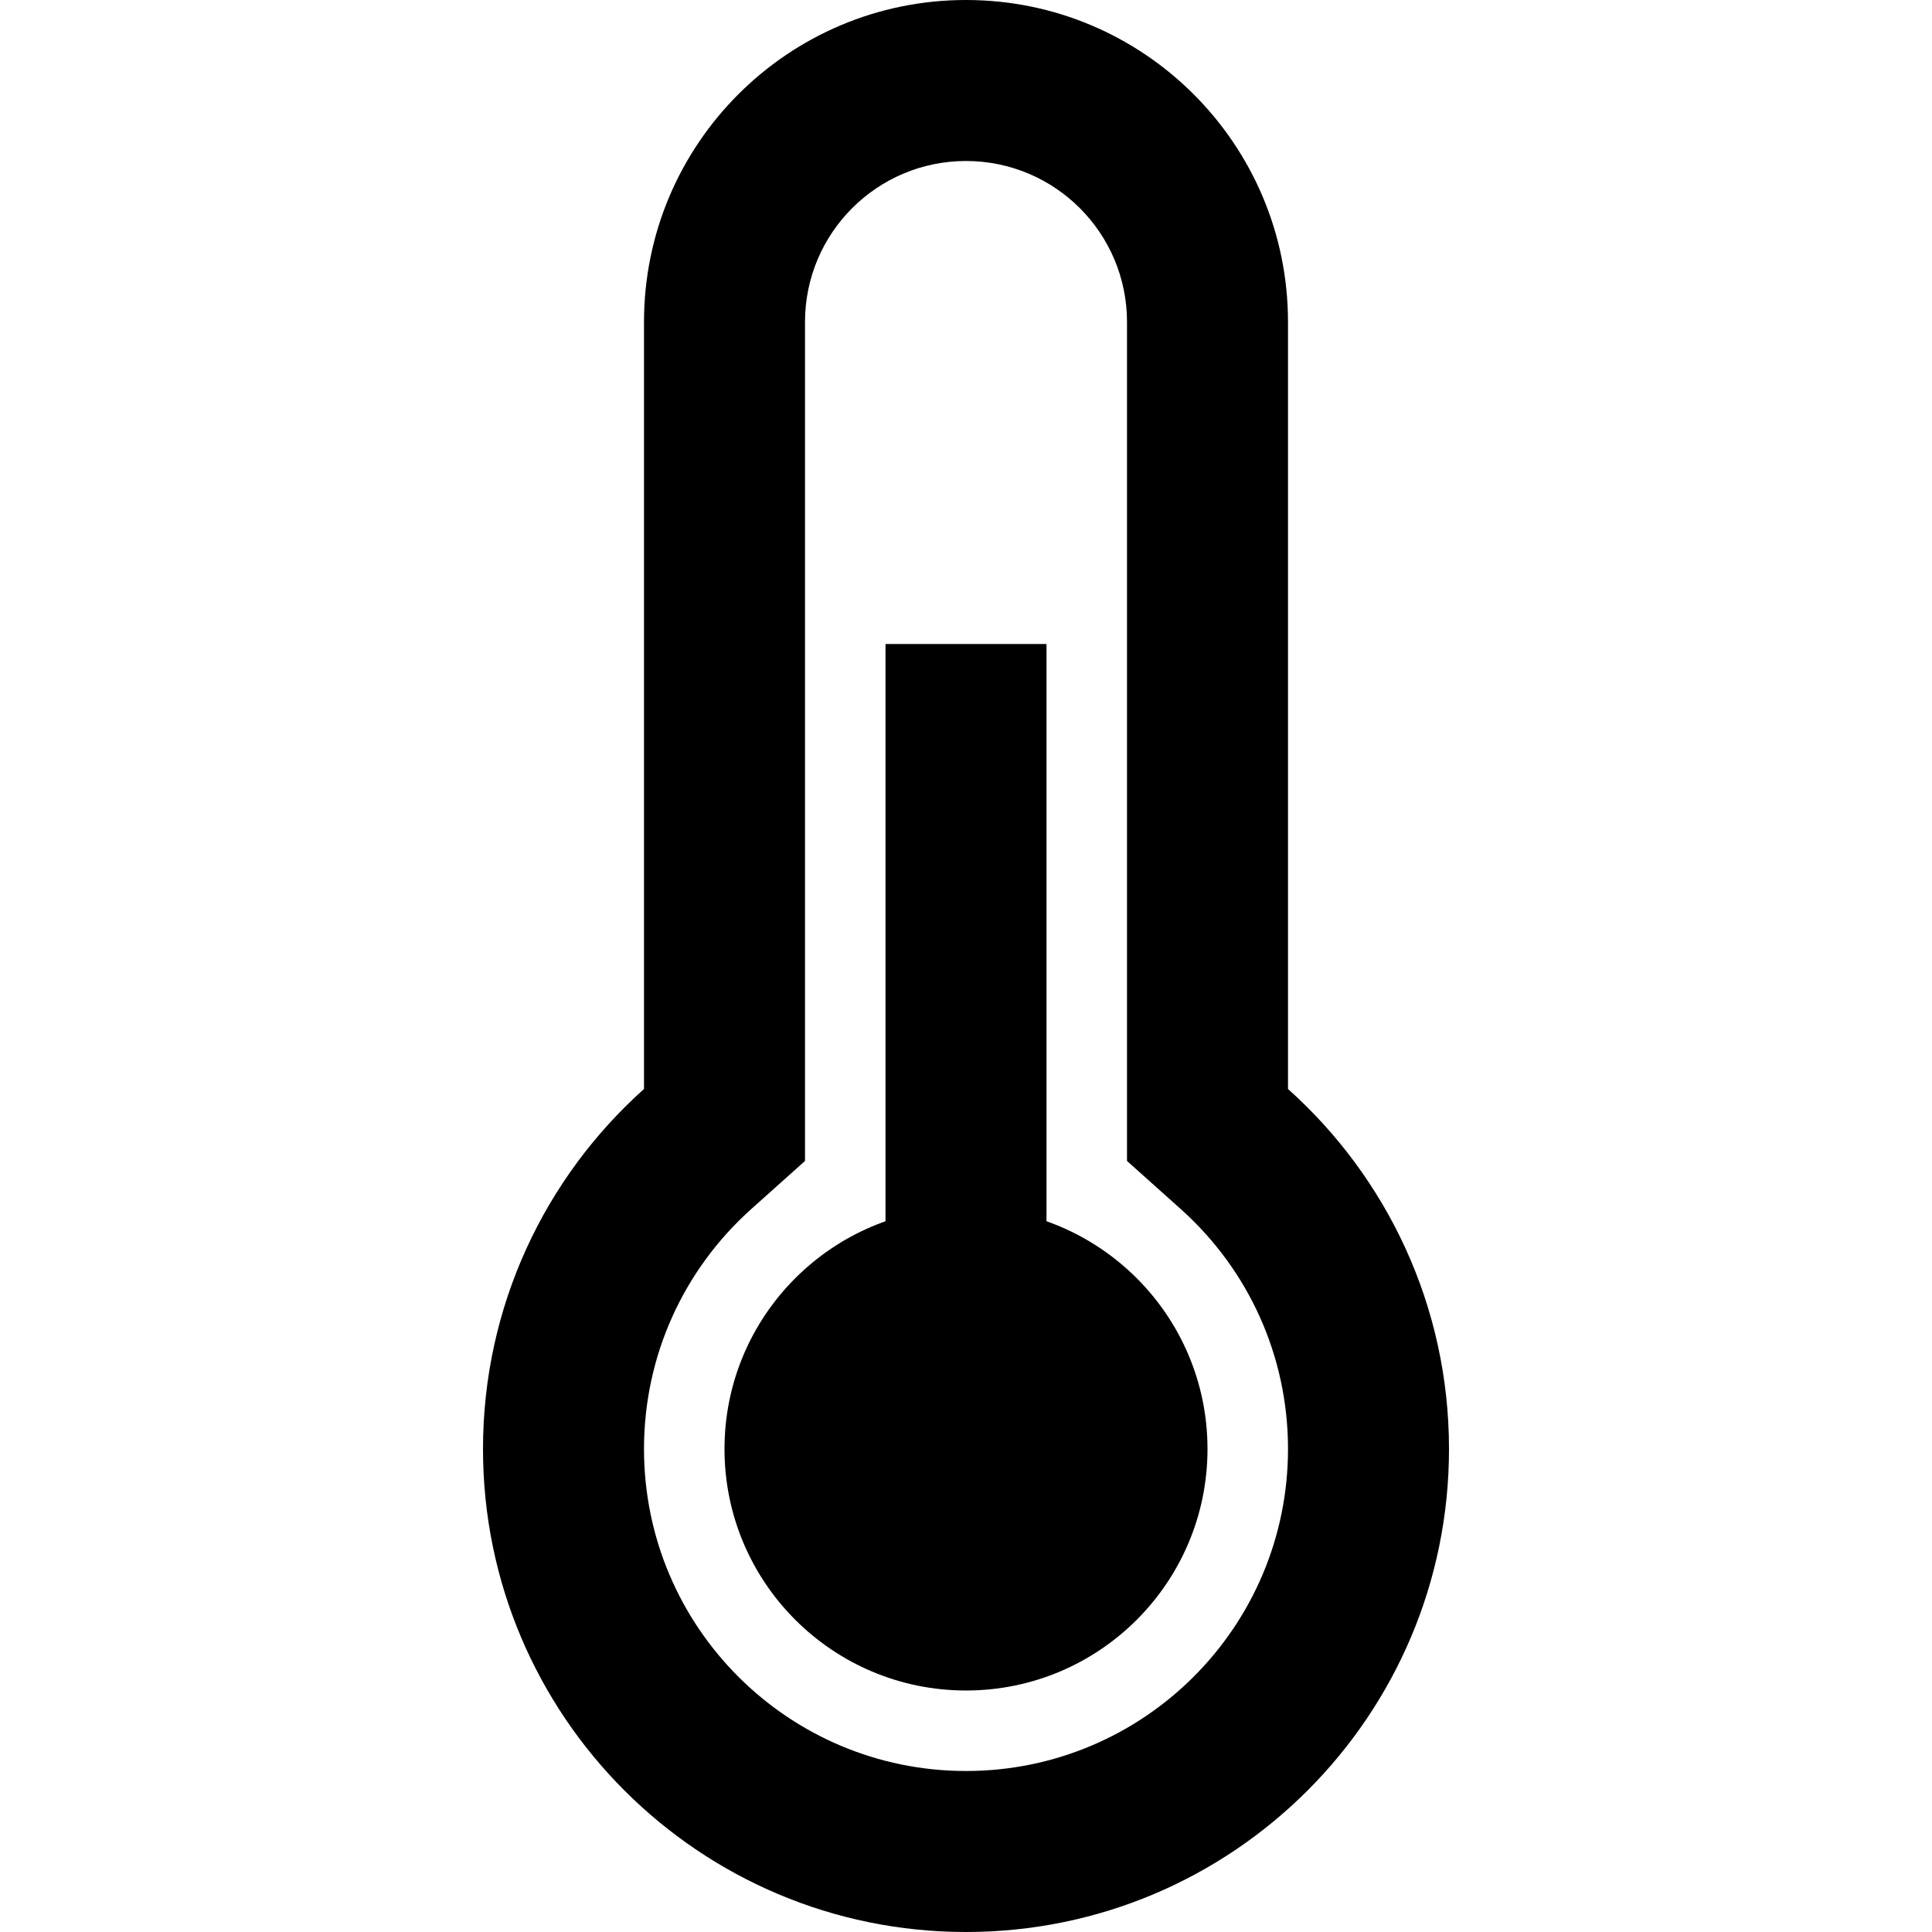
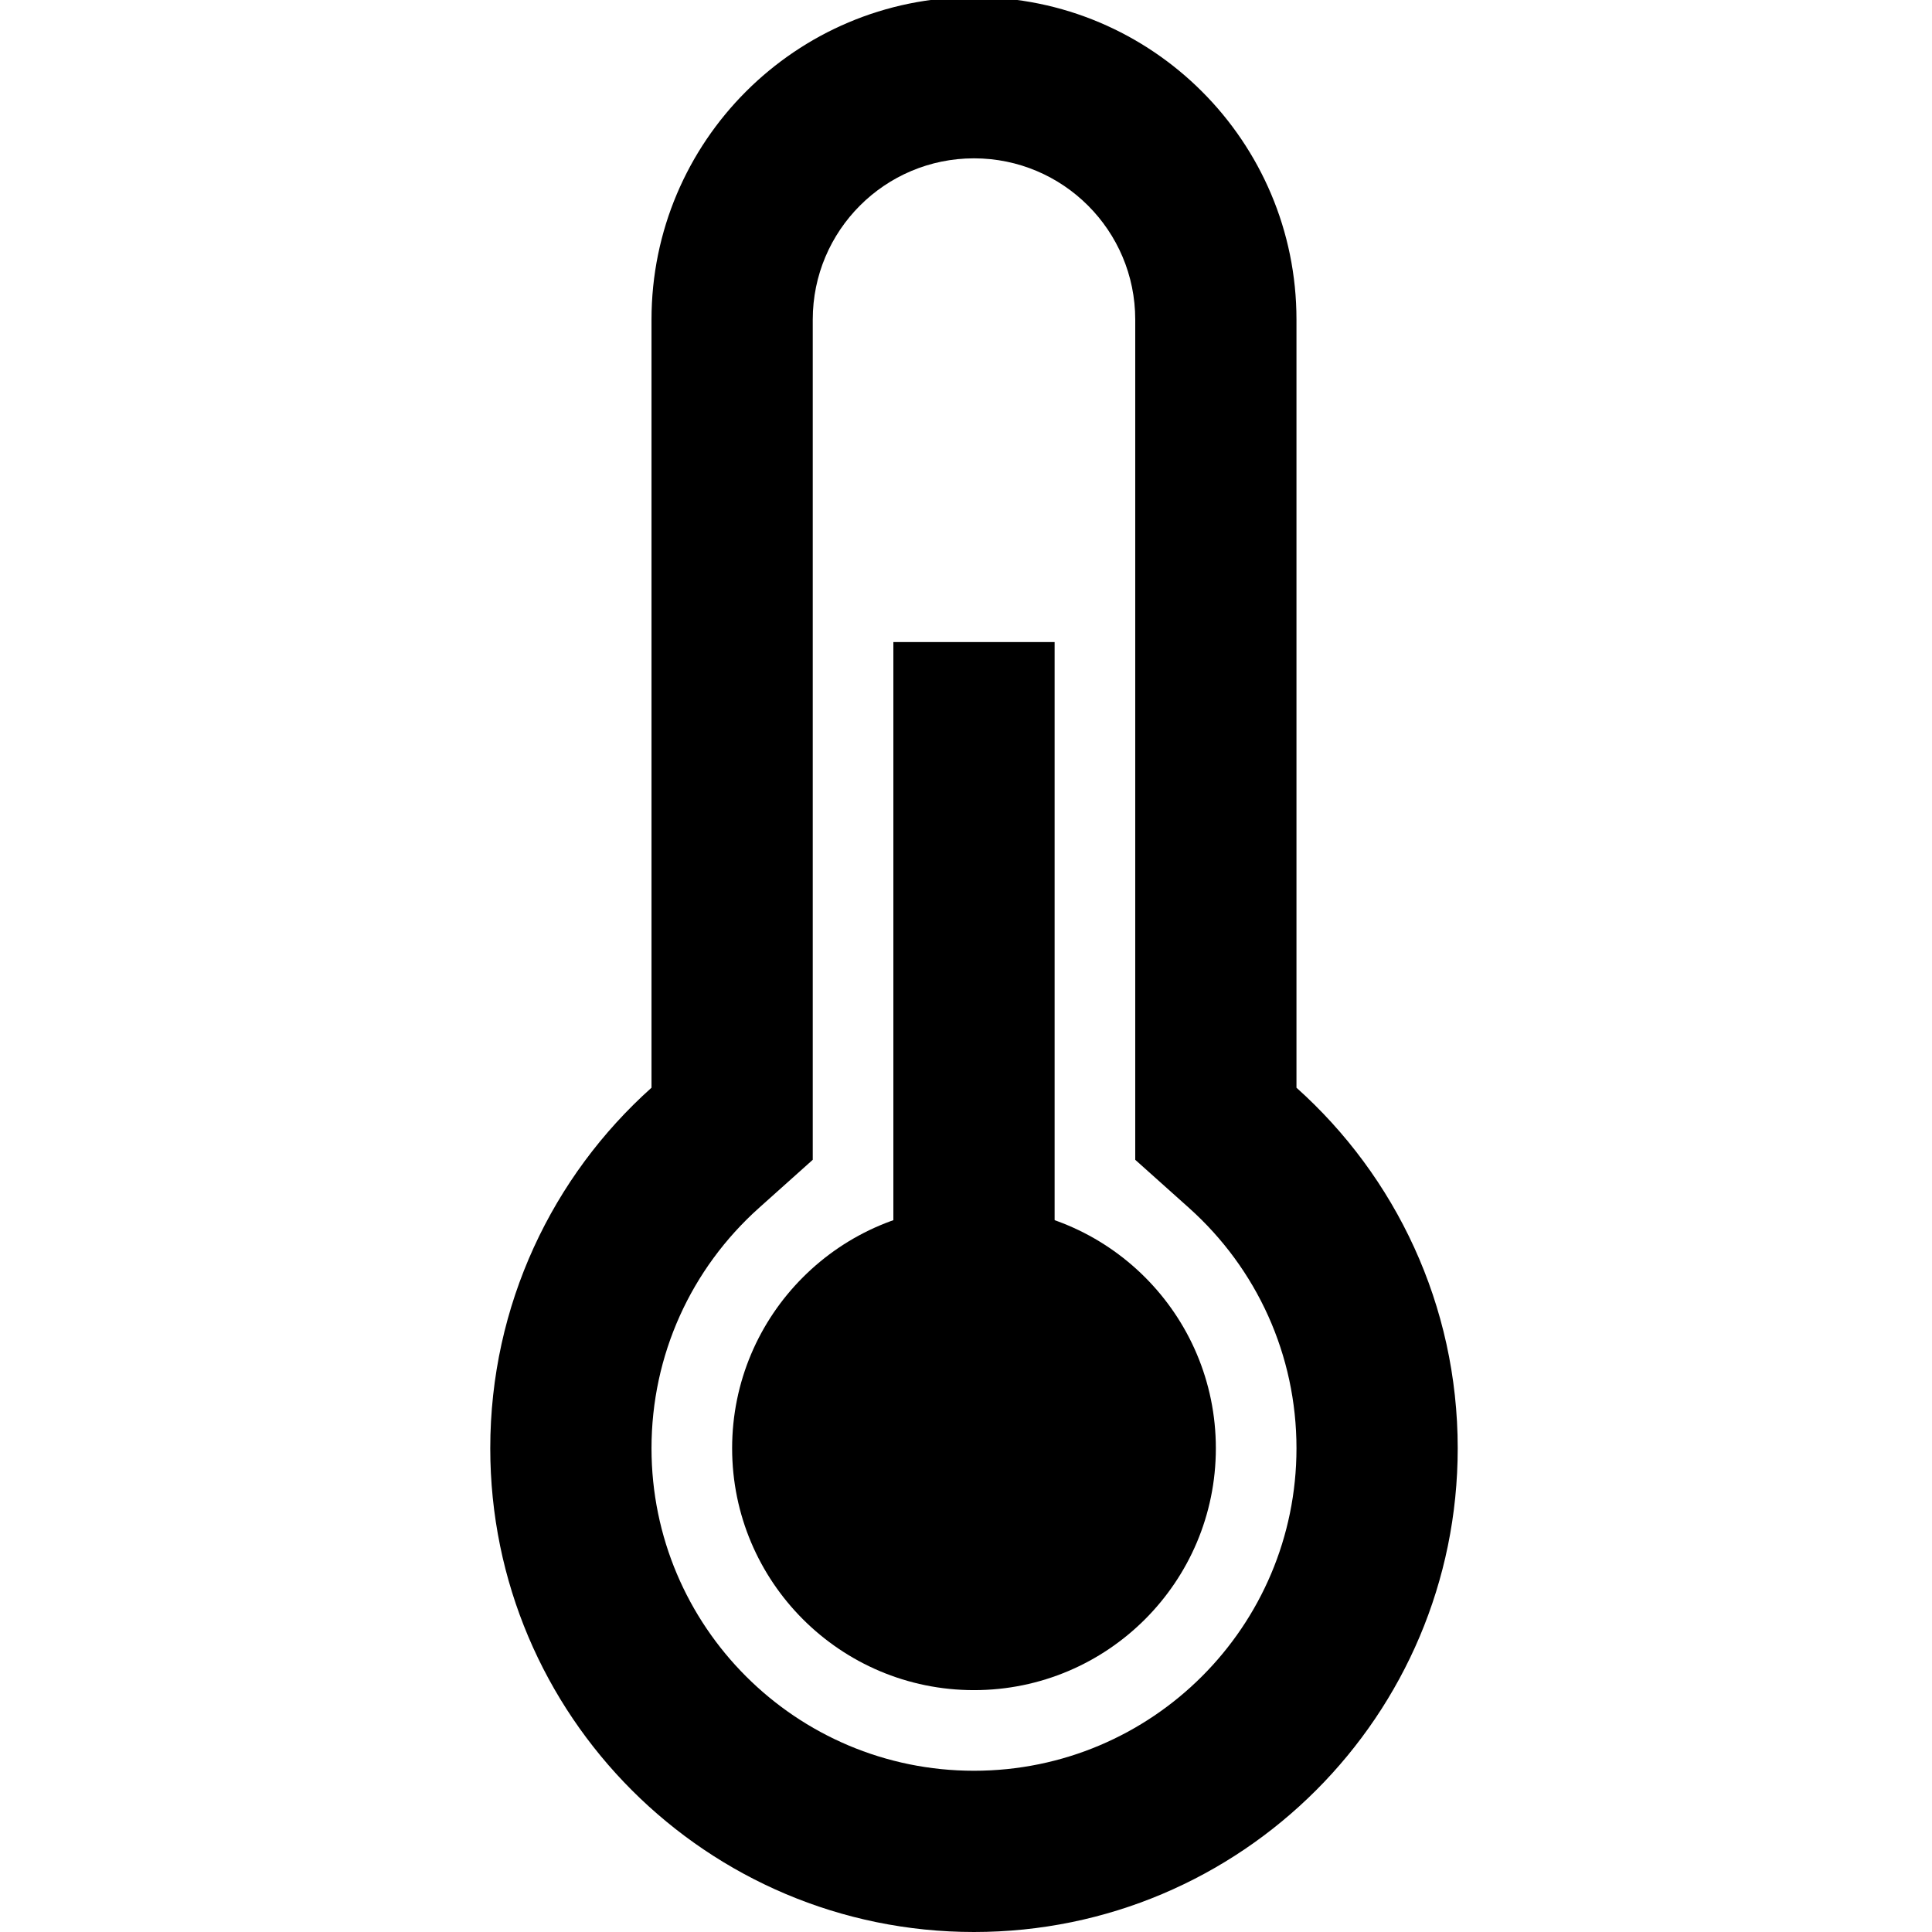
- <svg xmlns="http://www.w3.org/2000/svg" width="180" height="180" version="1.1" id="Capa_1" x="0px" y="0px" viewBox="0 0 512 512" style="enable-background:new 0 0 512 512;" xml:space="preserve">
-   <defs id="defs17" />
-   <g id="g4">
-     <path d="M341.333,288.593V85.333C341.333,38.205,303.128,0,256,0s-85.333,38.205-85.333,85.333v203.259    C144.48,312.03,128,346.091,128,384c0,70.693,57.308,128,128,128s128-57.307,128-128C384,346.091,367.52,312.03,341.333,288.593z     M256,469.333c-47.128,0-85.333-38.205-85.333-85.333c0-24.637,10.441-47.492,28.455-63.615l14.212-12.72V85.333    c0-23.564,19.103-42.667,42.667-42.667s42.667,19.102,42.667,42.667v222.332l14.212,12.72    c18.014,16.123,28.455,38.977,28.455,63.615C341.333,431.128,303.128,469.333,256,469.333z" id="path2" />
+ <svg xmlns="http://www.w3.org/2000/svg" width="100" height="100" version="1.1" id="svg72">
+   <defs id="defs76" />
+   <g transform="matrix(0.1956062,0,0,0.1956062,0.3383456,-0.1503761)" id="g4">
+     <path d="M 341.333,288.593 V 85.333 C 341.333,38.205 303.128,0 256,0 208.872,0 170.667,38.205 170.667,85.333 V 288.592 C 144.48,312.03 128,346.091 128,384 c 0,70.693 57.308,128 128,128 70.692,0 128,-57.307 128,-128 0,-37.909 -16.48,-71.97 -42.667,-95.407 z M 256,469.333 c -47.128,0 -85.333,-38.205 -85.333,-85.333 0,-24.637 10.441,-47.492 28.455,-63.615 l 14.212,-12.72 V 85.333 c 0,-23.564 19.103,-42.667 42.667,-42.667 23.564,0 42.667,19.102 42.667,42.667 v 222.332 l 14.212,12.72 c 18.014,16.123 28.455,38.977 28.455,63.615 -0.002,47.128 -38.207,85.333 -85.335,85.333 z" id="path2" />
  </g>
-   <g id="g8">
+   <g transform="matrix(0.1956062,0,0,0.1956062,0.3383456,-0.1503761)" id="g8">
    <rect x="234.667" y="170.667" width="42.667" height="256" id="rect6" />
  </g>
-   <g id="g12">
+   <g transform="matrix(0.1956062,0,0,0.1956062,0.3383456,-0.1503761)" id="g12">
    <circle cx="256" cy="384" r="64" id="circle10" />
  </g>
</svg>
